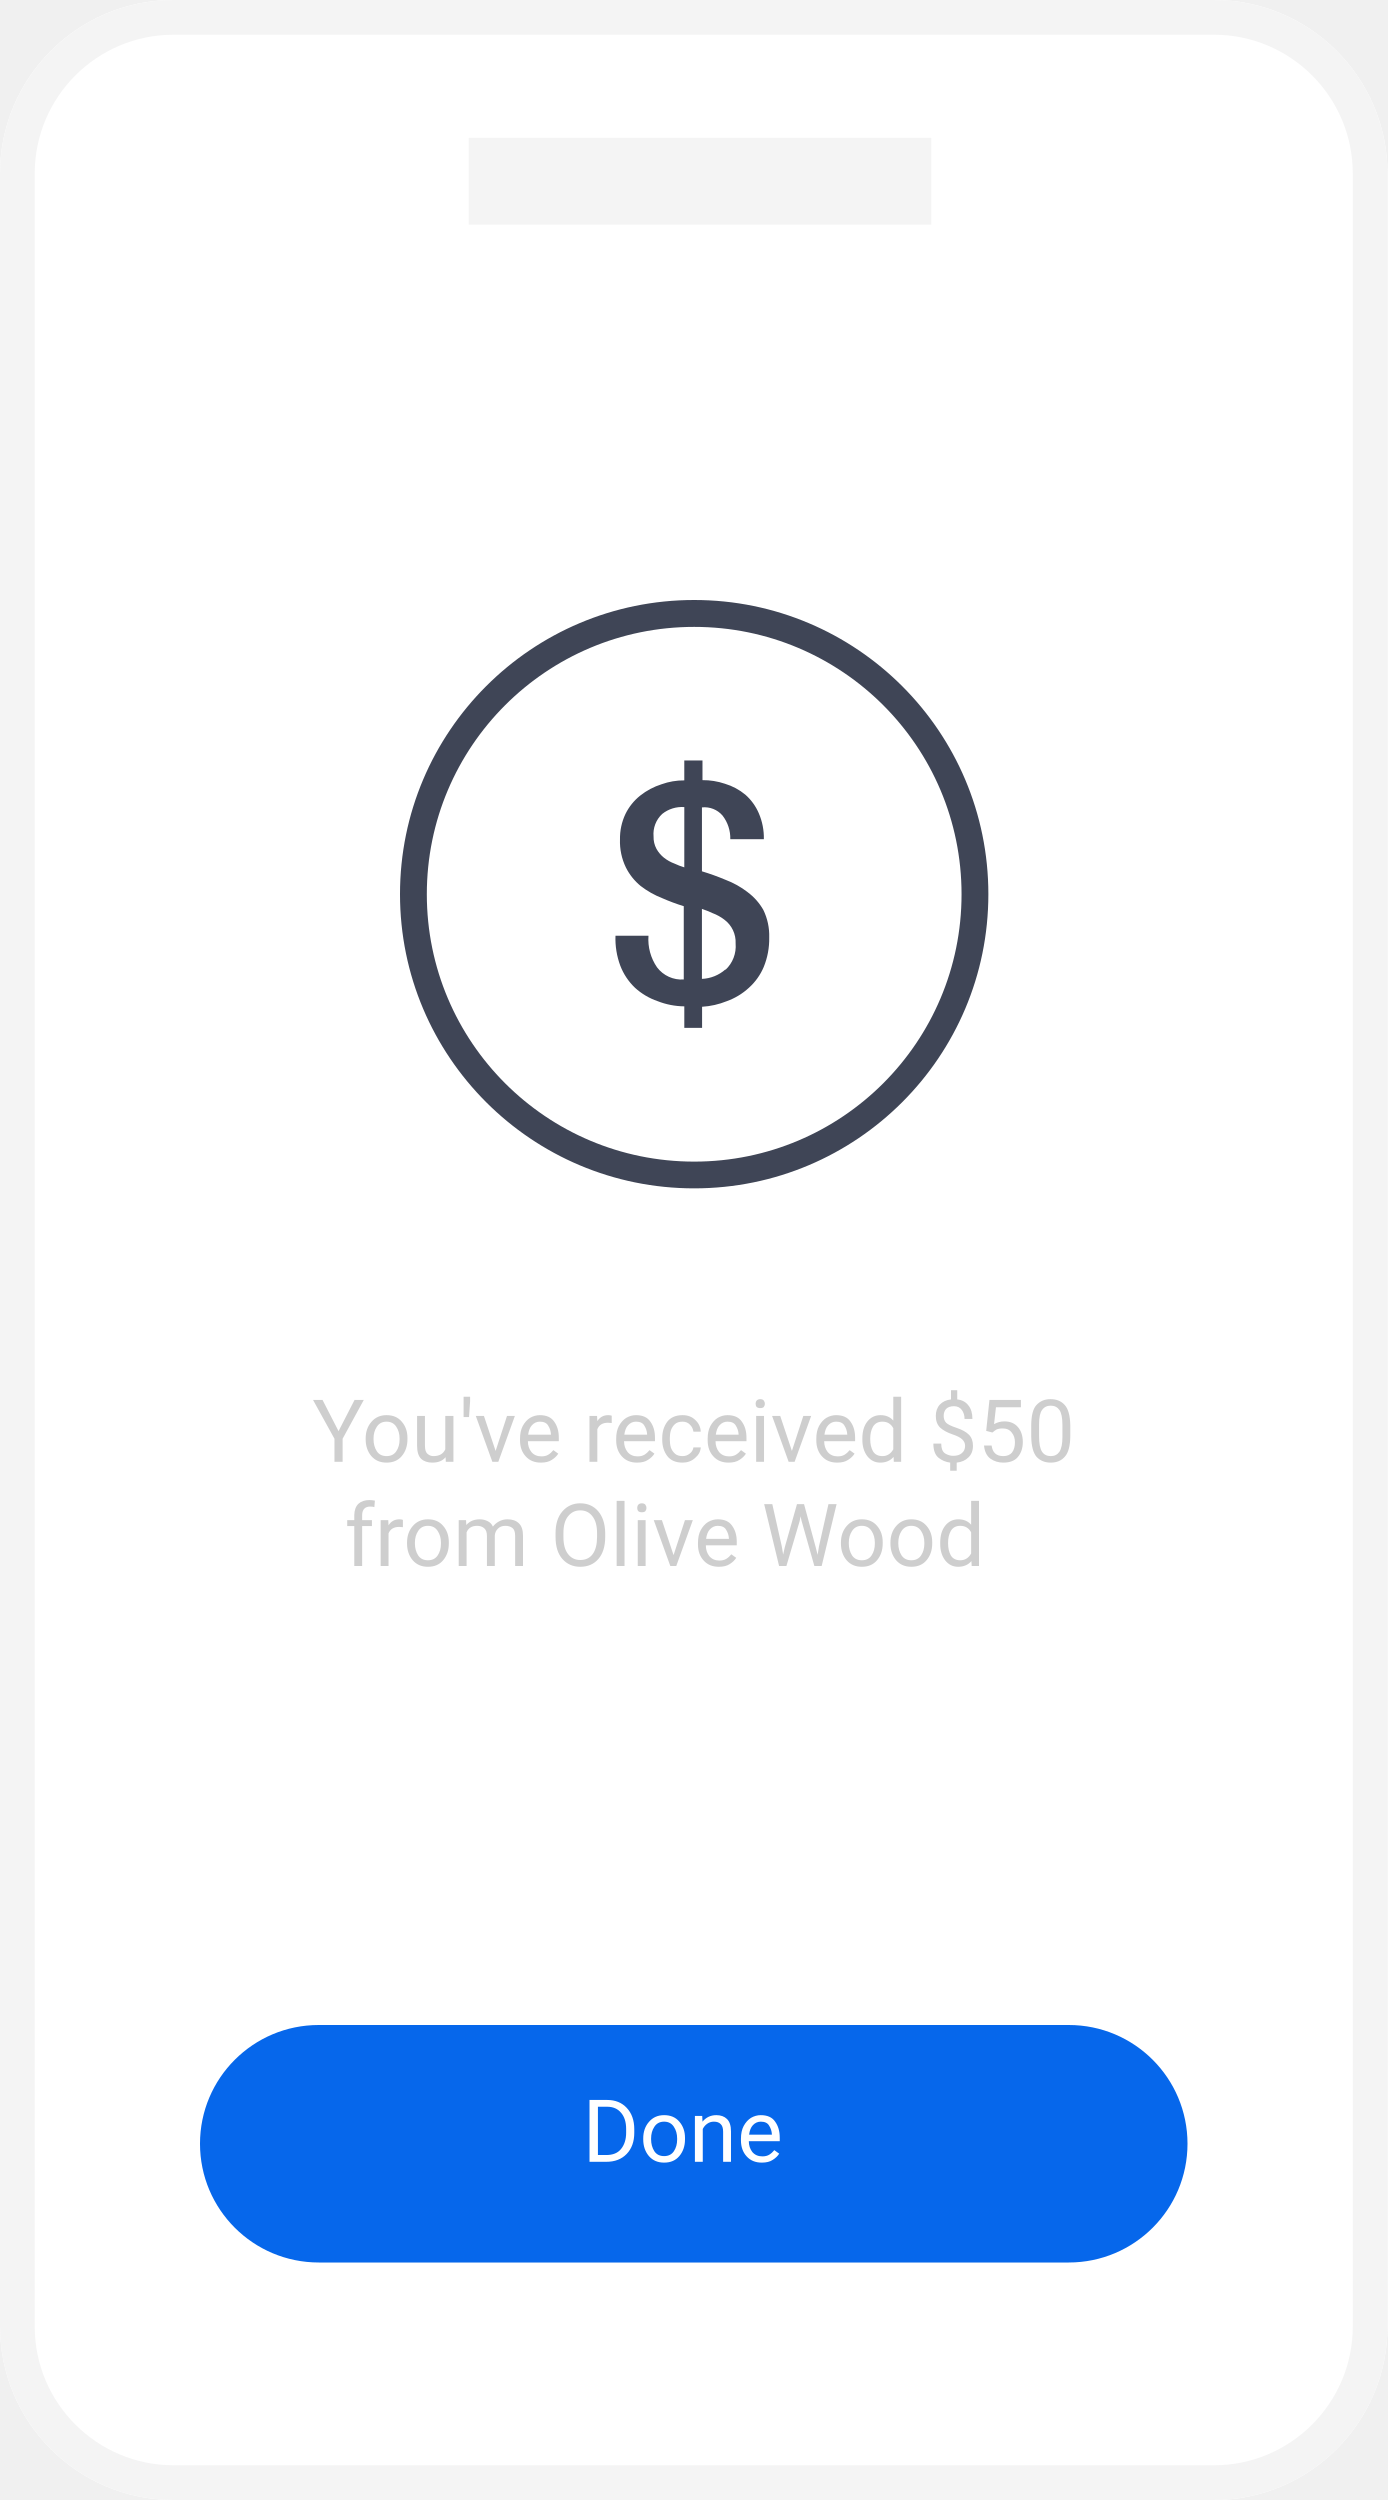
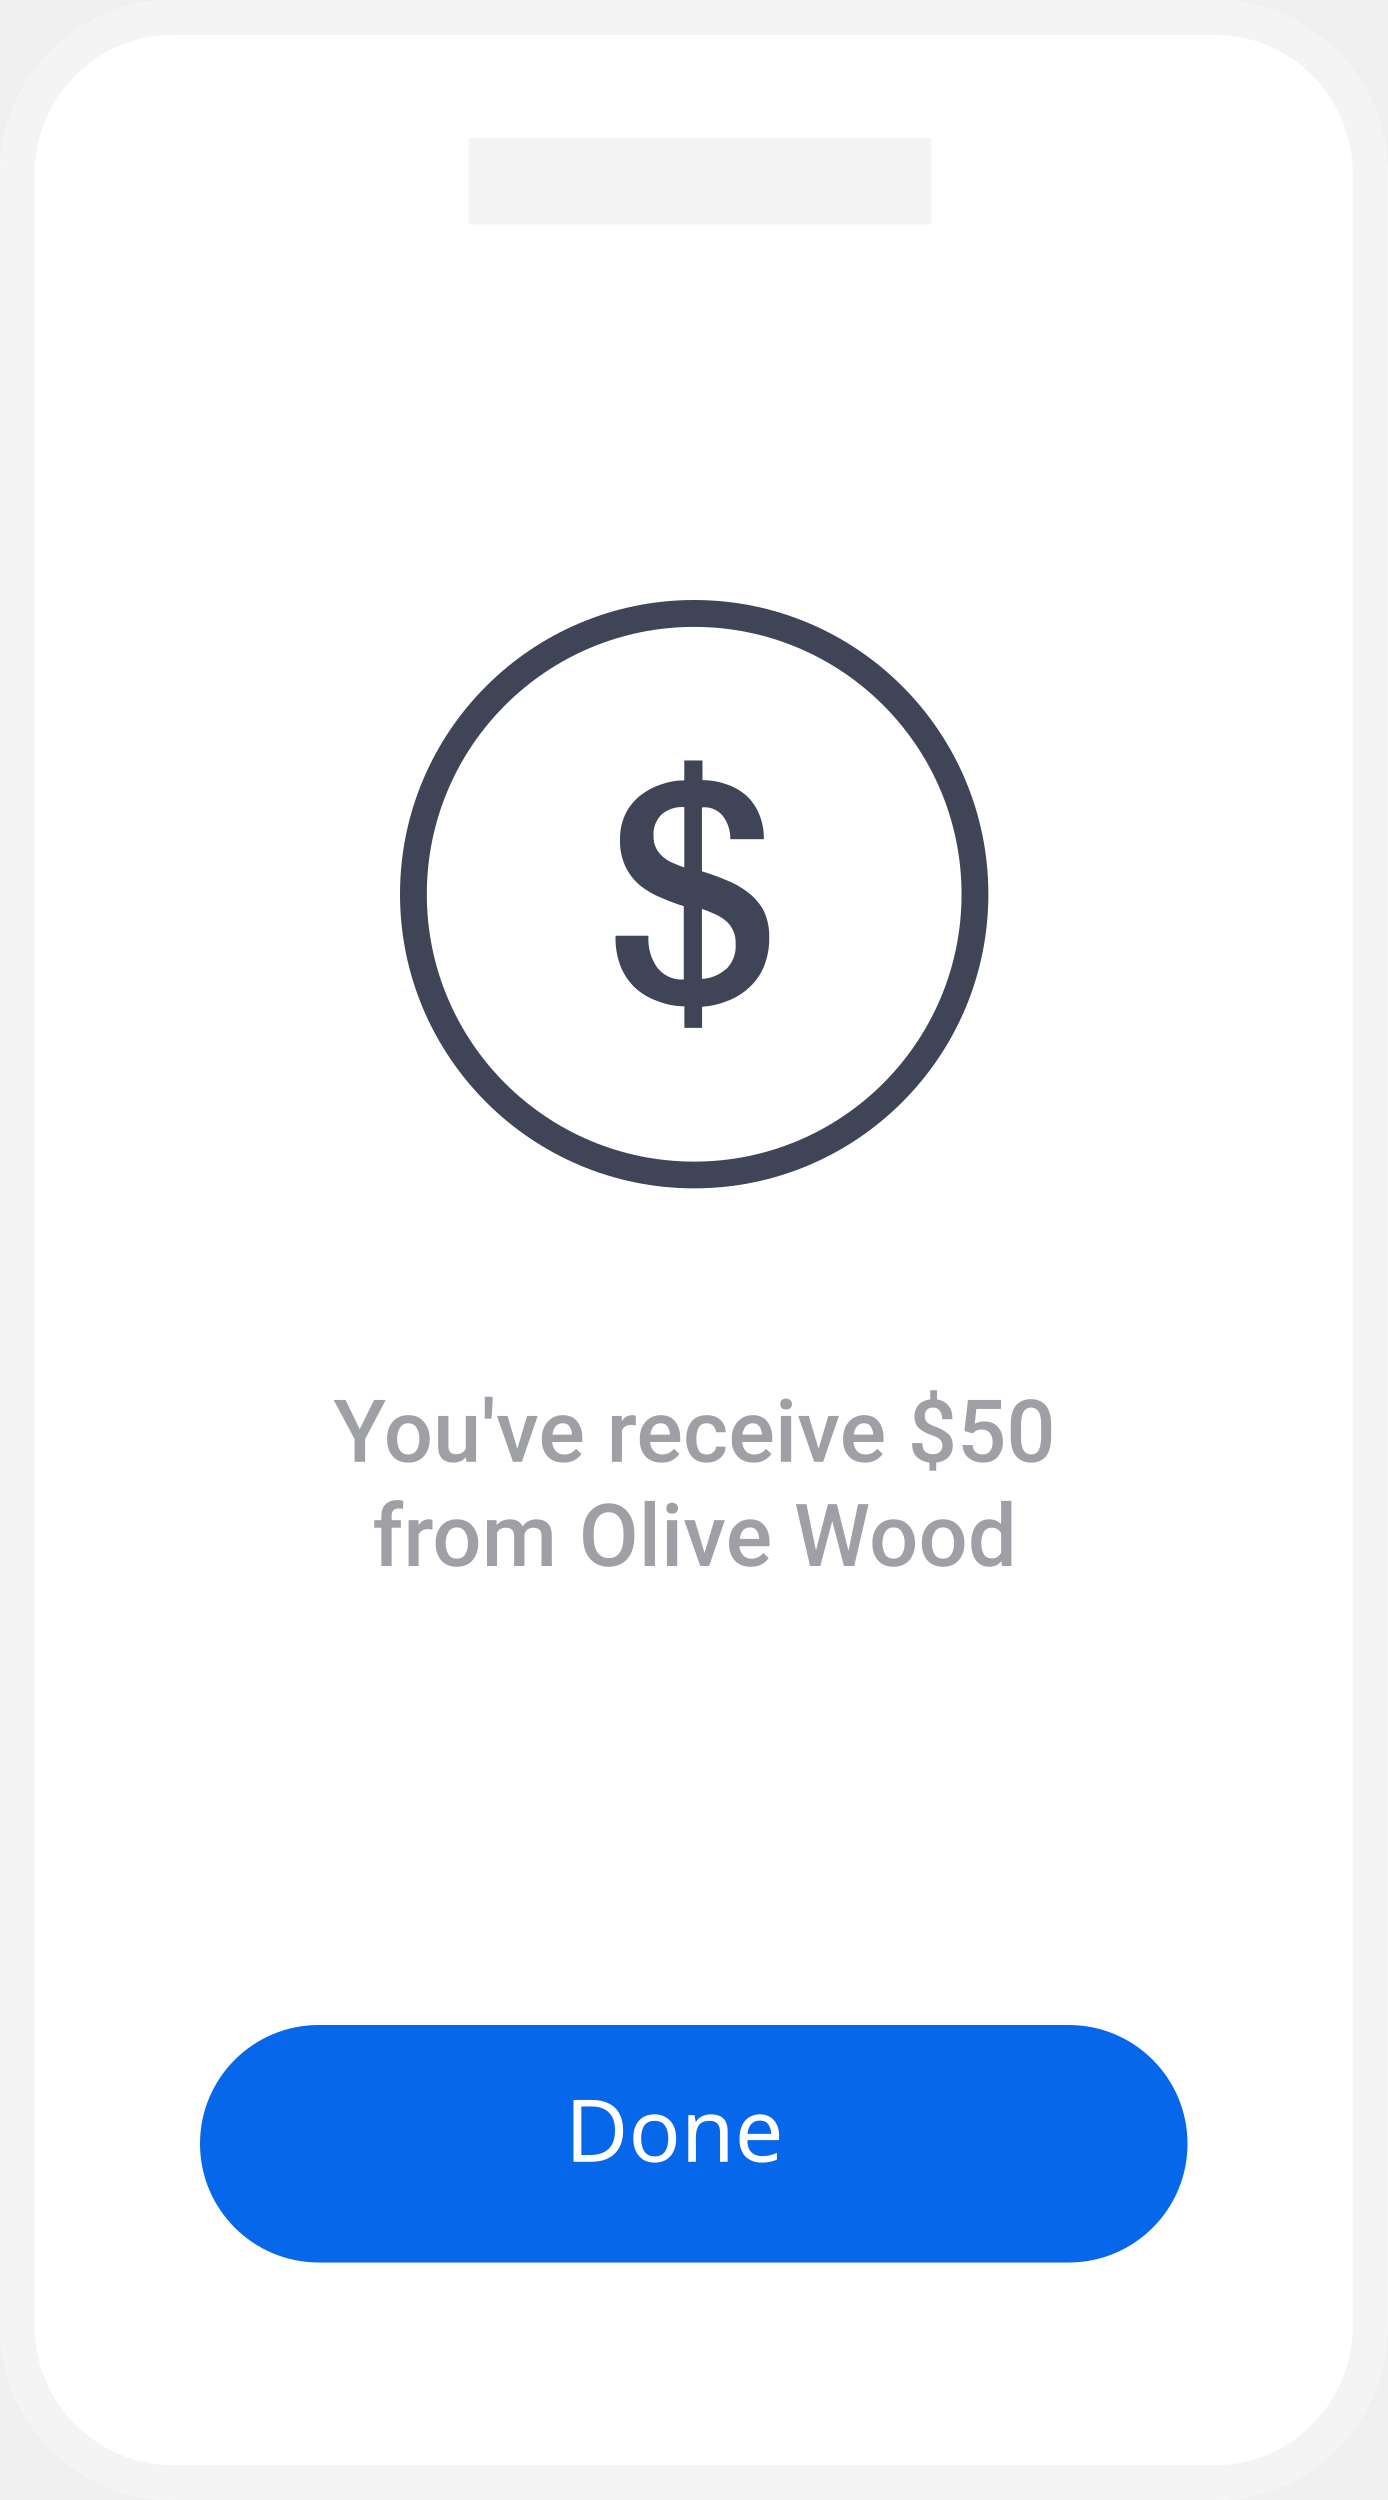
<svg xmlns="http://www.w3.org/2000/svg" width="79.92" height="144" viewBox="0 0 79.92 144">
-   <g id="Group_3280" data-name="Group 3280" transform="translate(-1057 -5264)">
-     <g id="Group_3279" data-name="Group 3279" transform="translate(1057 5264)">
-       <g id="Group_3278" data-name="Group 3278">
-         <g id="Rectangle_590" data-name="Rectangle 590" fill="#fff" stroke="#f4f4f4" stroke-width="2">
-           <rect width="79.92" height="144" rx="10" stroke="none" />
-           <rect x="1" y="1" width="77.92" height="142" rx="9" fill="none" />
-         </g>
-         <line id="Line_82" data-name="Line 82" x2="26.64" transform="translate(27 10.44)" fill="none" stroke="#f4f4f4" stroke-width="5" />
-         <g id="E-Commerce" transform="translate(23.04 34.56)">
-           <g id="Dollar_Coin_2x.png" data-name="Dollar Coin@2x.png">
-             <path id="Path_1188" data-name="Path 1188" d="M16.945,0A16.945,16.945,0,1,0,33.89,16.945,16.945,16.945,0,0,0,16.945,0Zm0,32.349a15.4,15.4,0,1,1,15.4-15.4A15.4,15.4,0,0,1,16.945,32.349Zm3.081-15.52a4.976,4.976,0,0,0-1.286-.716,13.47,13.47,0,0,0-1.348-.485V11.946a1.371,1.371,0,0,1,1.186.47,2.126,2.126,0,0,1,.447,1.363h1.933a3.574,3.574,0,0,0-.293-1.5,3,3,0,0,0-.77-1.063,3.358,3.358,0,0,0-1.178-.632,3.951,3.951,0,0,0-1.294-.208V9.243H16.375V10.39a3.8,3.8,0,0,0-1.309.223,3.851,3.851,0,0,0-1.232.655,3.081,3.081,0,0,0-.847,1.055,3.3,3.3,0,0,0-.316,1.471,3.427,3.427,0,0,0,.339,1.61,3.258,3.258,0,0,0,.855,1.071,4.991,4.991,0,0,0,1.24.7,11.345,11.345,0,0,0,1.24.462v4.221a1.772,1.772,0,0,1-1.54-.7,2.842,2.842,0,0,1-.493-1.818h-1.9a4.467,4.467,0,0,0,.277,1.725,3.481,3.481,0,0,0,.847,1.271,3.72,3.72,0,0,0,1.3.77,4.313,4.313,0,0,0,1.54.3v1.24H17.4V23.43a4.529,4.529,0,0,0,1.425-.323,3.743,3.743,0,0,0,1.271-.77,3.366,3.366,0,0,0,.855-1.2,4.259,4.259,0,0,0,.316-1.7,3.389,3.389,0,0,0-.339-1.587,3.3,3.3,0,0,0-.9-1.017ZM16.375,15.4a4.067,4.067,0,0,1-.562-.216,2.241,2.241,0,0,1-.608-.339,1.748,1.748,0,0,1-.431-.508,1.417,1.417,0,0,1-.169-.716,1.579,1.579,0,0,1,.5-1.3,1.825,1.825,0,0,1,1.271-.393Zm2.372,5.877a2.172,2.172,0,0,1-1.356.547V17.792a5.861,5.861,0,0,1,.616.246,2.619,2.619,0,0,1,.67.37,1.617,1.617,0,0,1,.655,1.379,1.864,1.864,0,0,1-.585,1.517Z" fill="#3f4556" />
+   <g id="Group_7483" data-name="Group 7483" transform="translate(6906 -4636)">
+     <g id="Group_3280" data-name="Group 3280" transform="translate(-7963 -628)">
+       <g id="Group_3279" data-name="Group 3279" transform="translate(1057 5264)">
+         <g id="Group_3278" data-name="Group 3278">
+           <g id="Rectangle_590" data-name="Rectangle 590" fill="#fff" stroke="#f4f4f4" stroke-width="2">
+             <rect width="79.92" height="144" rx="10" stroke="none" />
+             <rect x="1" y="1" width="77.92" height="142" rx="9" fill="none" />
          </g>
-         </g>
-         <g id="Group" transform="translate(4.657)">
-           <text id="You_ve_received_50" data-name="You've received $50" transform="translate(13.343 84.2)" fill="#cecece" font-size="5" font-family="Roboto-Regular, Roboto">
-             <tspan x="0" y="0">You've received $50</tspan>
+           <line id="Line_82" data-name="Line 82" x2="26.64" transform="translate(27 10.44)" fill="none" stroke="#f4f4f4" stroke-width="5" />
+           <g id="E-Commerce" transform="translate(23.04 34.56)">
+             <g id="Dollar_Coin_2x.png" data-name="Dollar Coin@2x.png">
+               <path id="Path_1188" data-name="Path 1188" d="M16.945,0A16.945,16.945,0,1,0,33.89,16.945,16.945,16.945,0,0,0,16.945,0Zm0,32.349a15.4,15.4,0,1,1,15.4-15.4,15.4,15.4,0,0,1-15.4,15.4Zm3.081-15.52a4.976,4.976,0,0,0-1.286-.716,13.471,13.471,0,0,0-1.348-.485V11.946a1.371,1.371,0,0,1,1.186.47,2.126,2.126,0,0,1,.447,1.363h1.933a3.574,3.574,0,0,0-.293-1.5,3,3,0,0,0-.77-1.063,3.358,3.358,0,0,0-1.178-.632,3.951,3.951,0,0,0-1.294-.208V9.243H16.375V10.39a3.8,3.8,0,0,0-1.309.223,3.851,3.851,0,0,0-1.232.655,3.081,3.081,0,0,0-.847,1.055,3.3,3.3,0,0,0-.316,1.471,3.427,3.427,0,0,0,.339,1.61,3.258,3.258,0,0,0,.855,1.071,4.991,4.991,0,0,0,1.24.7,11.345,11.345,0,0,0,1.24.462v4.221a1.772,1.772,0,0,1-1.54-.7,2.842,2.842,0,0,1-.493-1.818H12.416a4.467,4.467,0,0,0,.277,1.725,3.481,3.481,0,0,0,.847,1.271,3.72,3.72,0,0,0,1.3.77,4.313,4.313,0,0,0,1.54.3v1.24H17.4V23.43a4.529,4.529,0,0,0,1.425-.323,3.743,3.743,0,0,0,1.271-.77,3.366,3.366,0,0,0,.855-1.2,4.259,4.259,0,0,0,.316-1.7,3.389,3.389,0,0,0-.339-1.587,3.3,3.3,0,0,0-.9-1.017ZM16.375,15.4a4.067,4.067,0,0,1-.562-.216,2.241,2.241,0,0,1-.608-.339,1.748,1.748,0,0,1-.431-.508,1.417,1.417,0,0,1-.169-.716,1.579,1.579,0,0,1,.5-1.3,1.825,1.825,0,0,1,1.271-.393Zm2.372,5.877a2.172,2.172,0,0,1-1.356.547V17.792a5.861,5.861,0,0,1,.616.246,2.619,2.619,0,0,1,.67.37,1.617,1.617,0,0,1,.655,1.379,1.864,1.864,0,0,1-.585,1.517Z" fill="#3f4556" />
+             </g>
+           </g>
+           <text id="You_ve_receive_50_from_Olive_Wood" data-name="You've receive $50 from Olive Wood" transform="translate(40 84.2)" fill="#9ea0a5" font-size="5" font-family="Roboto-Medium, Roboto" font-weight="500">
+             <tspan x="-20.797" y="0">You've receive $50</tspan>
+             <tspan x="-18.55" y="6">from Olive Wood</tspan>
          </text>
-           <text id="from_Olive_Wood" data-name="from Olive Wood" transform="translate(15.187 90.2)" fill="#cecece" font-size="5" font-family="Roboto-Regular, Roboto">
-             <tspan x="0" y="0">from Olive Wood</tspan>
+           <rect id="Rectangle_591" data-name="Rectangle 591" width="56.88" height="13.68" rx="6.84" transform="translate(11.52 116.64)" fill="#0667eb" />
+           <text id="Done" transform="translate(39.4 124.52)" fill="#fff" font-size="5" font-family="SamsungSharpSans-Medium, Samsung Sharp Sans" font-weight="500">
+             <tspan x="-6.85" y="0">Done</tspan>
          </text>
        </g>
-         <rect id="Rectangle_591" data-name="Rectangle 591" width="56.88" height="13.68" rx="6.84" transform="translate(11.52 116.64)" fill="#0667eb" />
-         <text id="Done" transform="translate(33.55 124.52)" fill="#fff" font-size="5" font-family="Roboto-Regular, Roboto">
-           <tspan x="0" y="0">Done</tspan>
-         </text>
      </g>
    </g>
  </g>
</svg>
